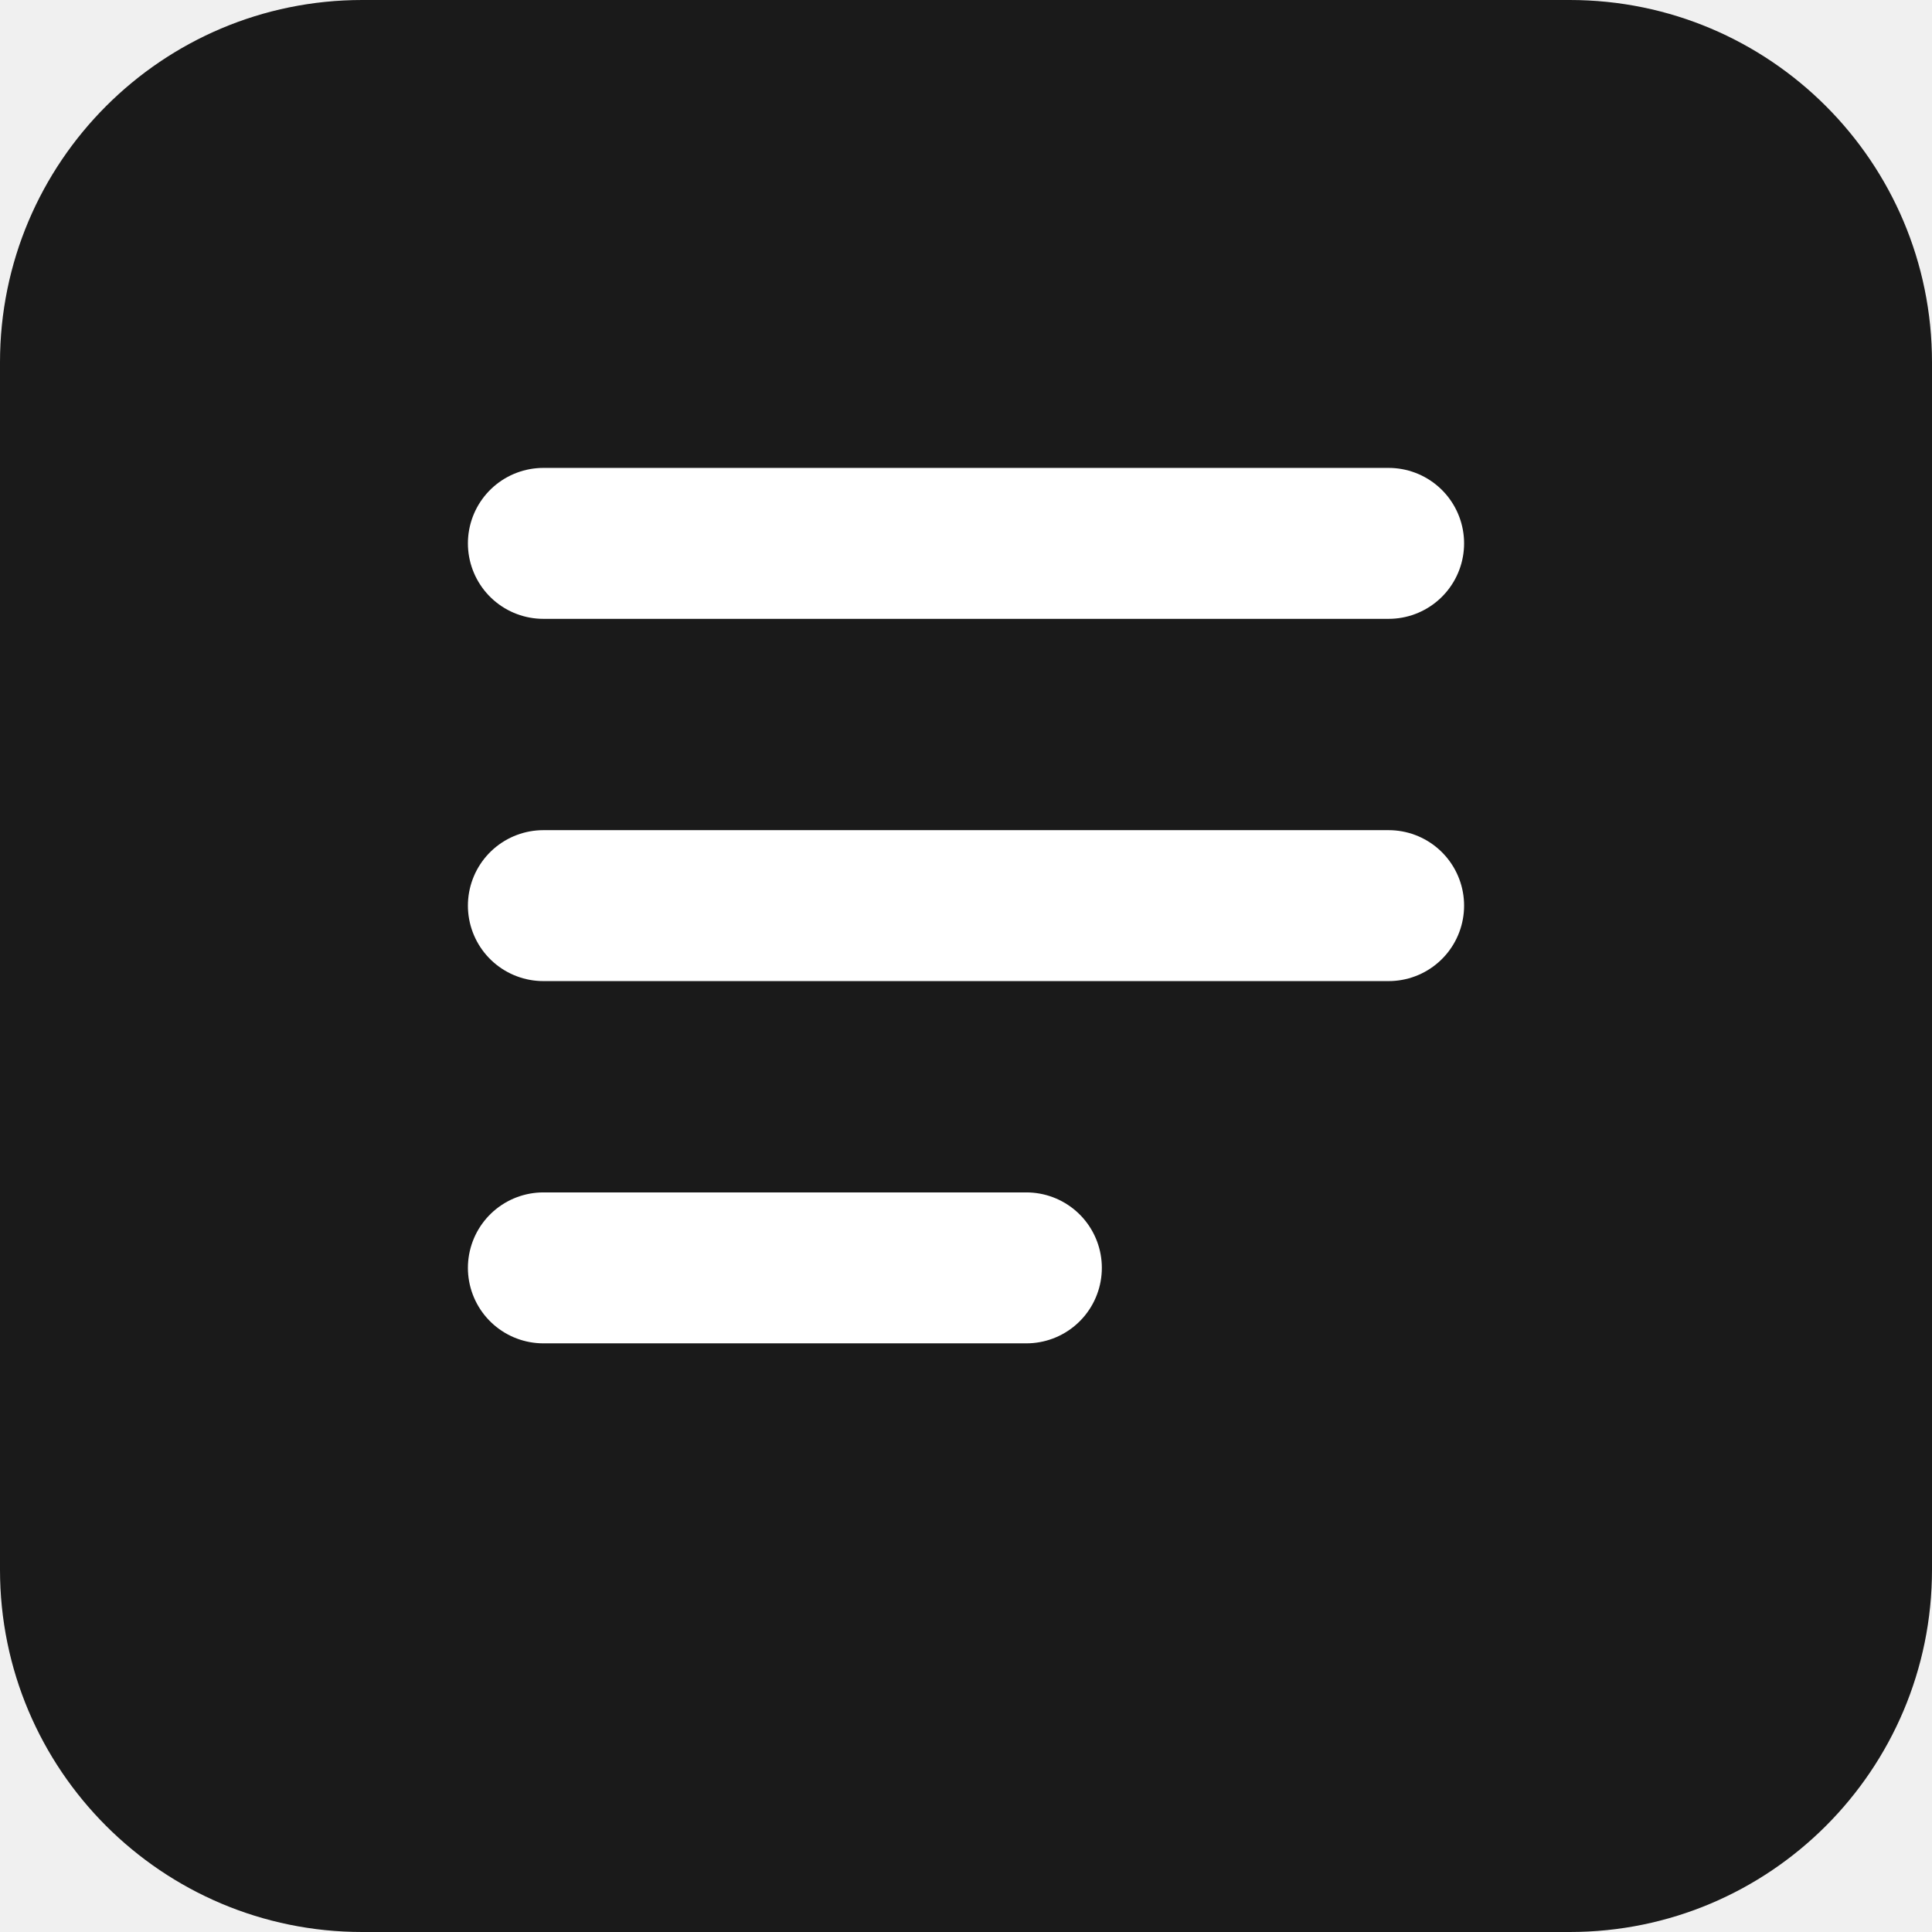
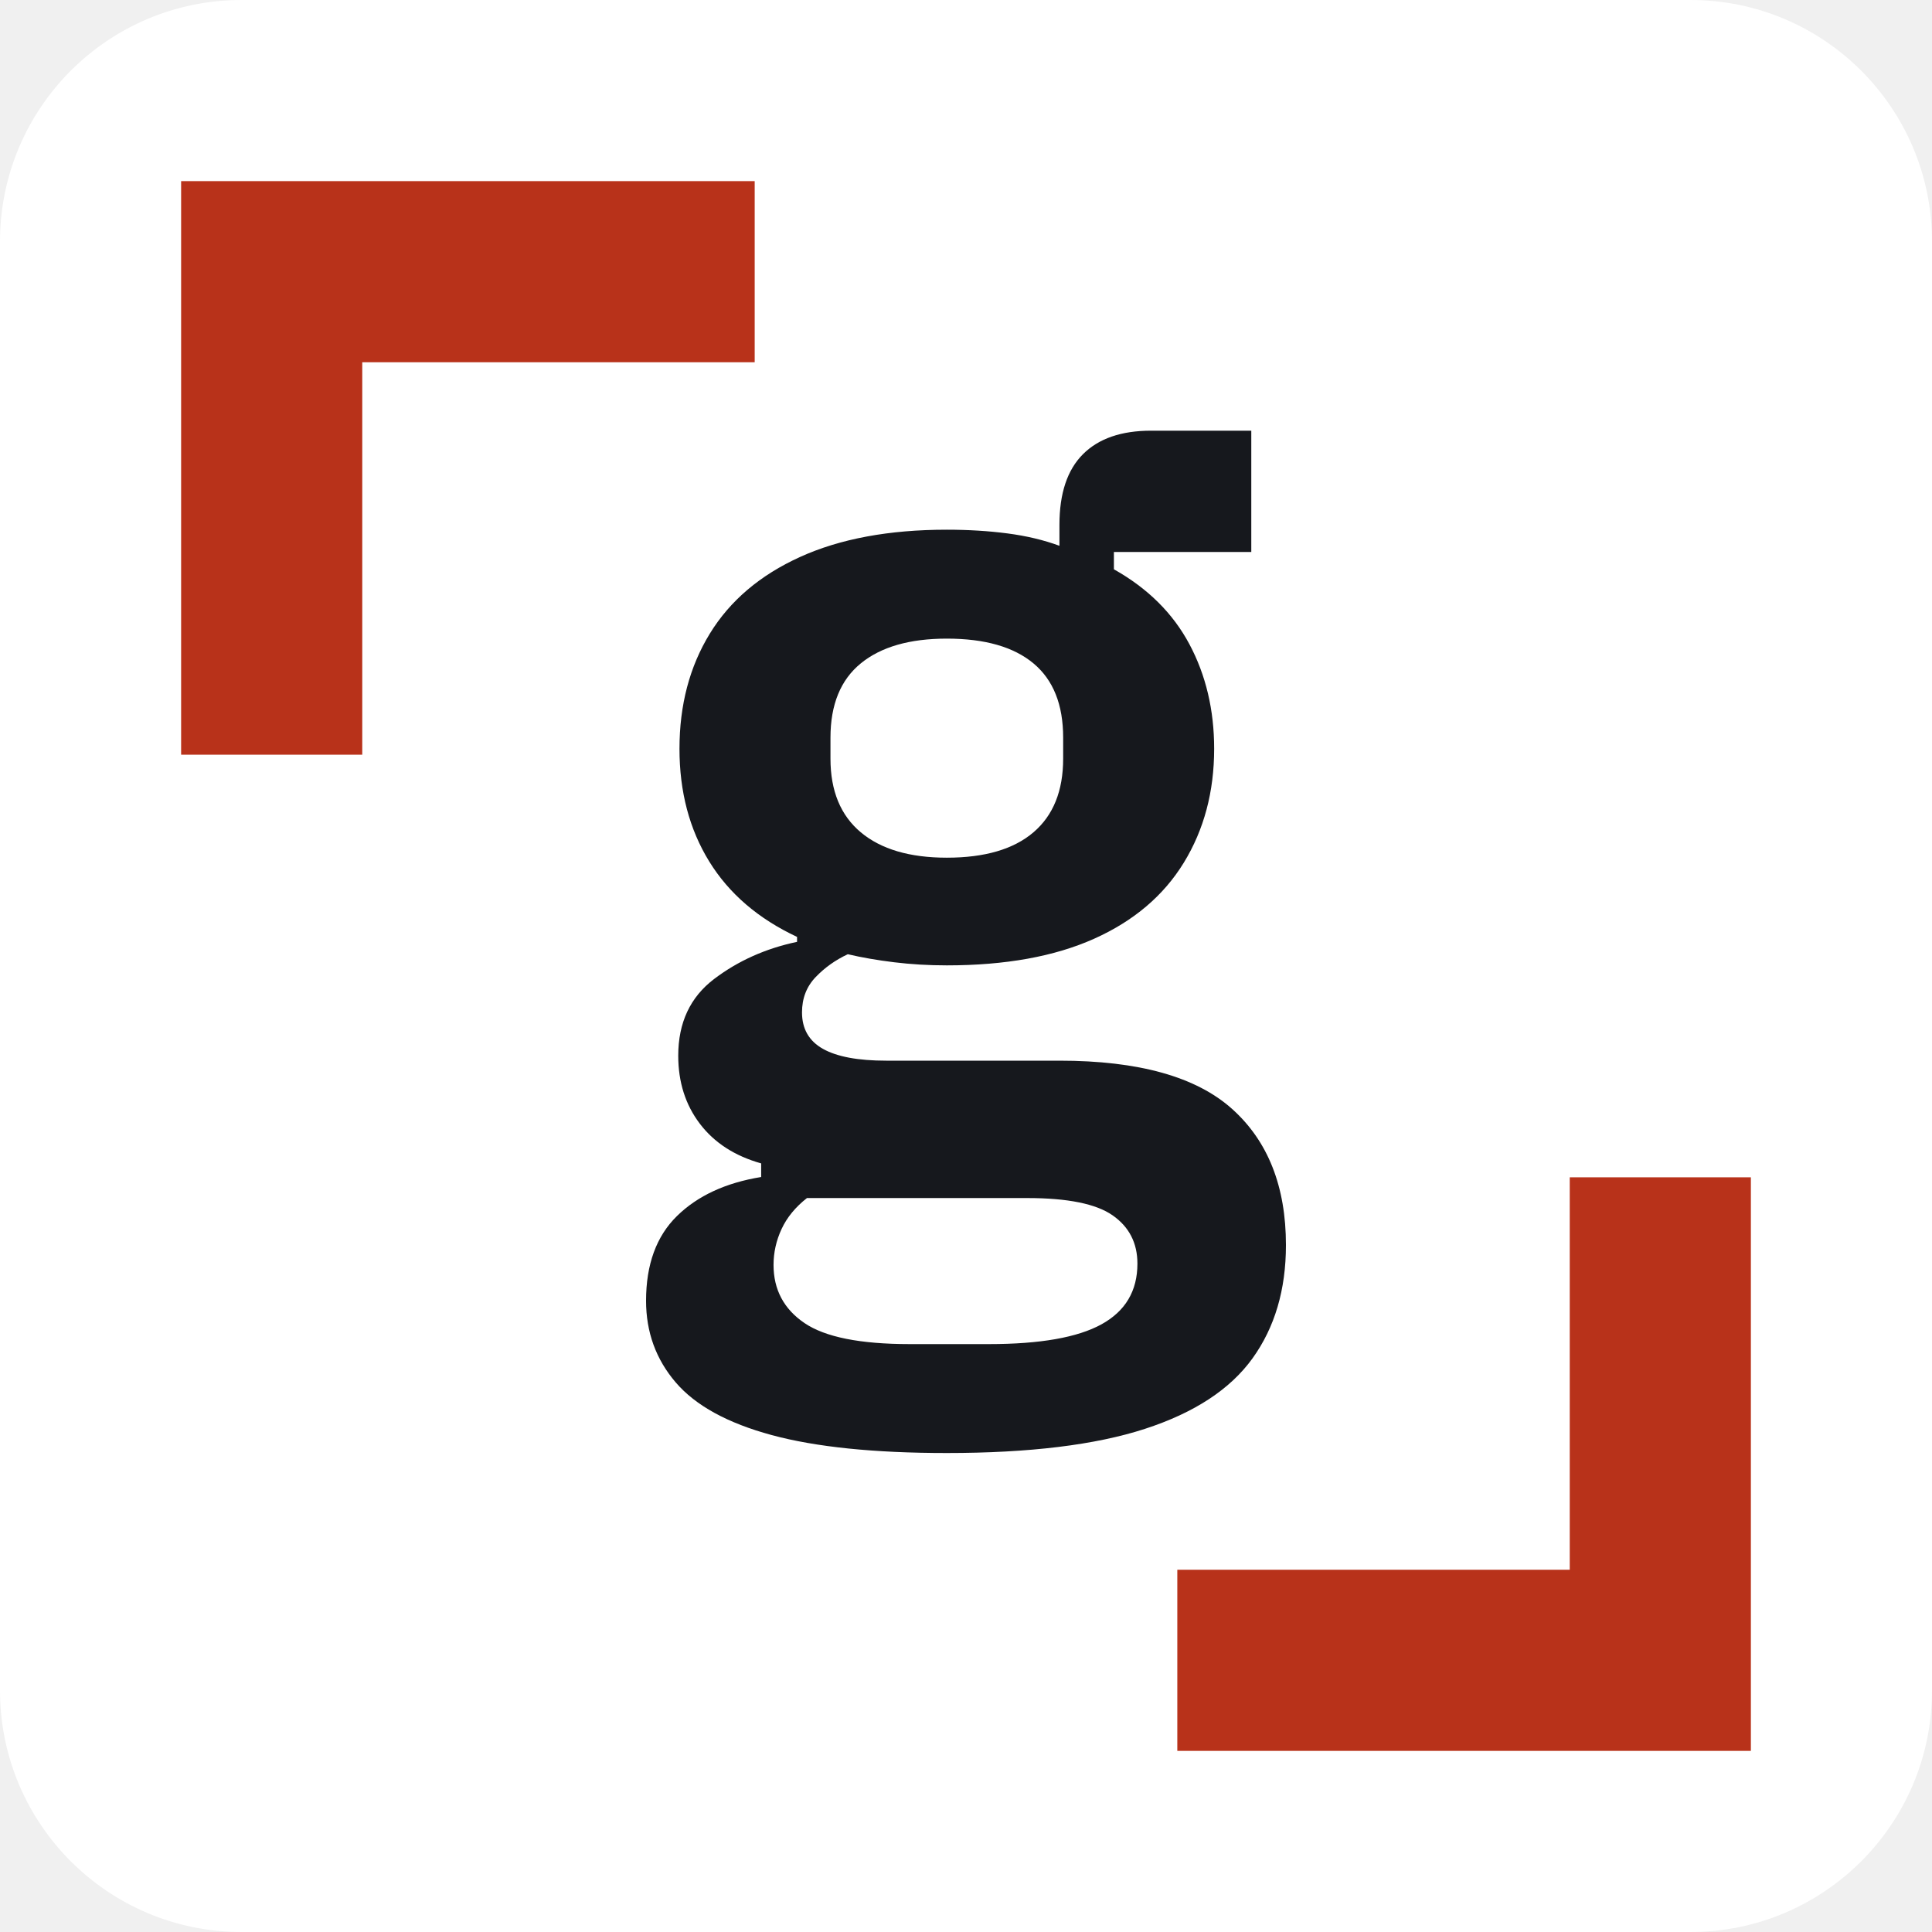
<svg xmlns="http://www.w3.org/2000/svg" viewBox="0 0 32 32">
-   <rect width="32" height="32" rx="6" fill="#1a1a1a" />
-   <path d="M9 9h14M9 15h14M9 21h8" stroke="#fff" stroke-width="2.5" stroke-linecap="round" />
+   <rect width="32" height="32" rx="4" fill="#ffffff" />
+   <path d="M4.5 12.5V4.5h8M27.5 19.5v8h-8" fill="none" stroke="#b8321a" stroke-width="3" />
+   <path transform="translate(16 15.6) scale(0.0205 -0.0205) translate(-286.5 -201)" fill="#16181d" d="M545 -44Q545 -98 518.0 -135.5Q491 -173 431.0 -192.5Q371 -212 271 -212Q183 -212 129.5 -197.5Q76 -183 52.0 -155.0Q28 -127 28 -89Q28 -45 53.0 -20.5Q78 4 121 11V22Q89 31 71.5 54.0Q54 77 54 109Q54 149 83.0 171.0Q112 193 150 201V205Q103 227 79.0 266.0Q55 305 55 357Q55 410 79.5 450.0Q104 490 152.5 512.0Q201 534 271 534Q297 534 320.0 531.0Q343 528 362 521V538Q362 576 381.0 595.0Q400 614 436 614H517V516H406V502Q447 479 467.0 441.5Q487 404 487 357Q487 305 462.5 265.0Q438 225 390.0 203.5Q342 182 271 182Q249 182 228.5 184.5Q208 187 191 191Q176 184 165.0 172.5Q154 161 154 144Q154 124 171.0 114.5Q188 105 222 105H362Q458 105 501.5 66.0Q545 27 545 -44ZM425 -59Q425 -34 405.0 -20.0Q385 -6 336 -6H158Q144 -17 137.5 -31.0Q131 -45 131 -60Q131 -90 156.0 -107.0Q181 -124 241 -124H305Q367 -124 396.0 -108.0Q425 -92 425 -59ZM271 269Q317 269 341.0 289.5Q365 310 365 349V366Q365 406 341.0 426.0Q317 446 271 446Q226 446 201.5 426.0Q177 406 177 366V349Q177 310 201.5 289.5Q226 269 271 269Z" />
</svg>
